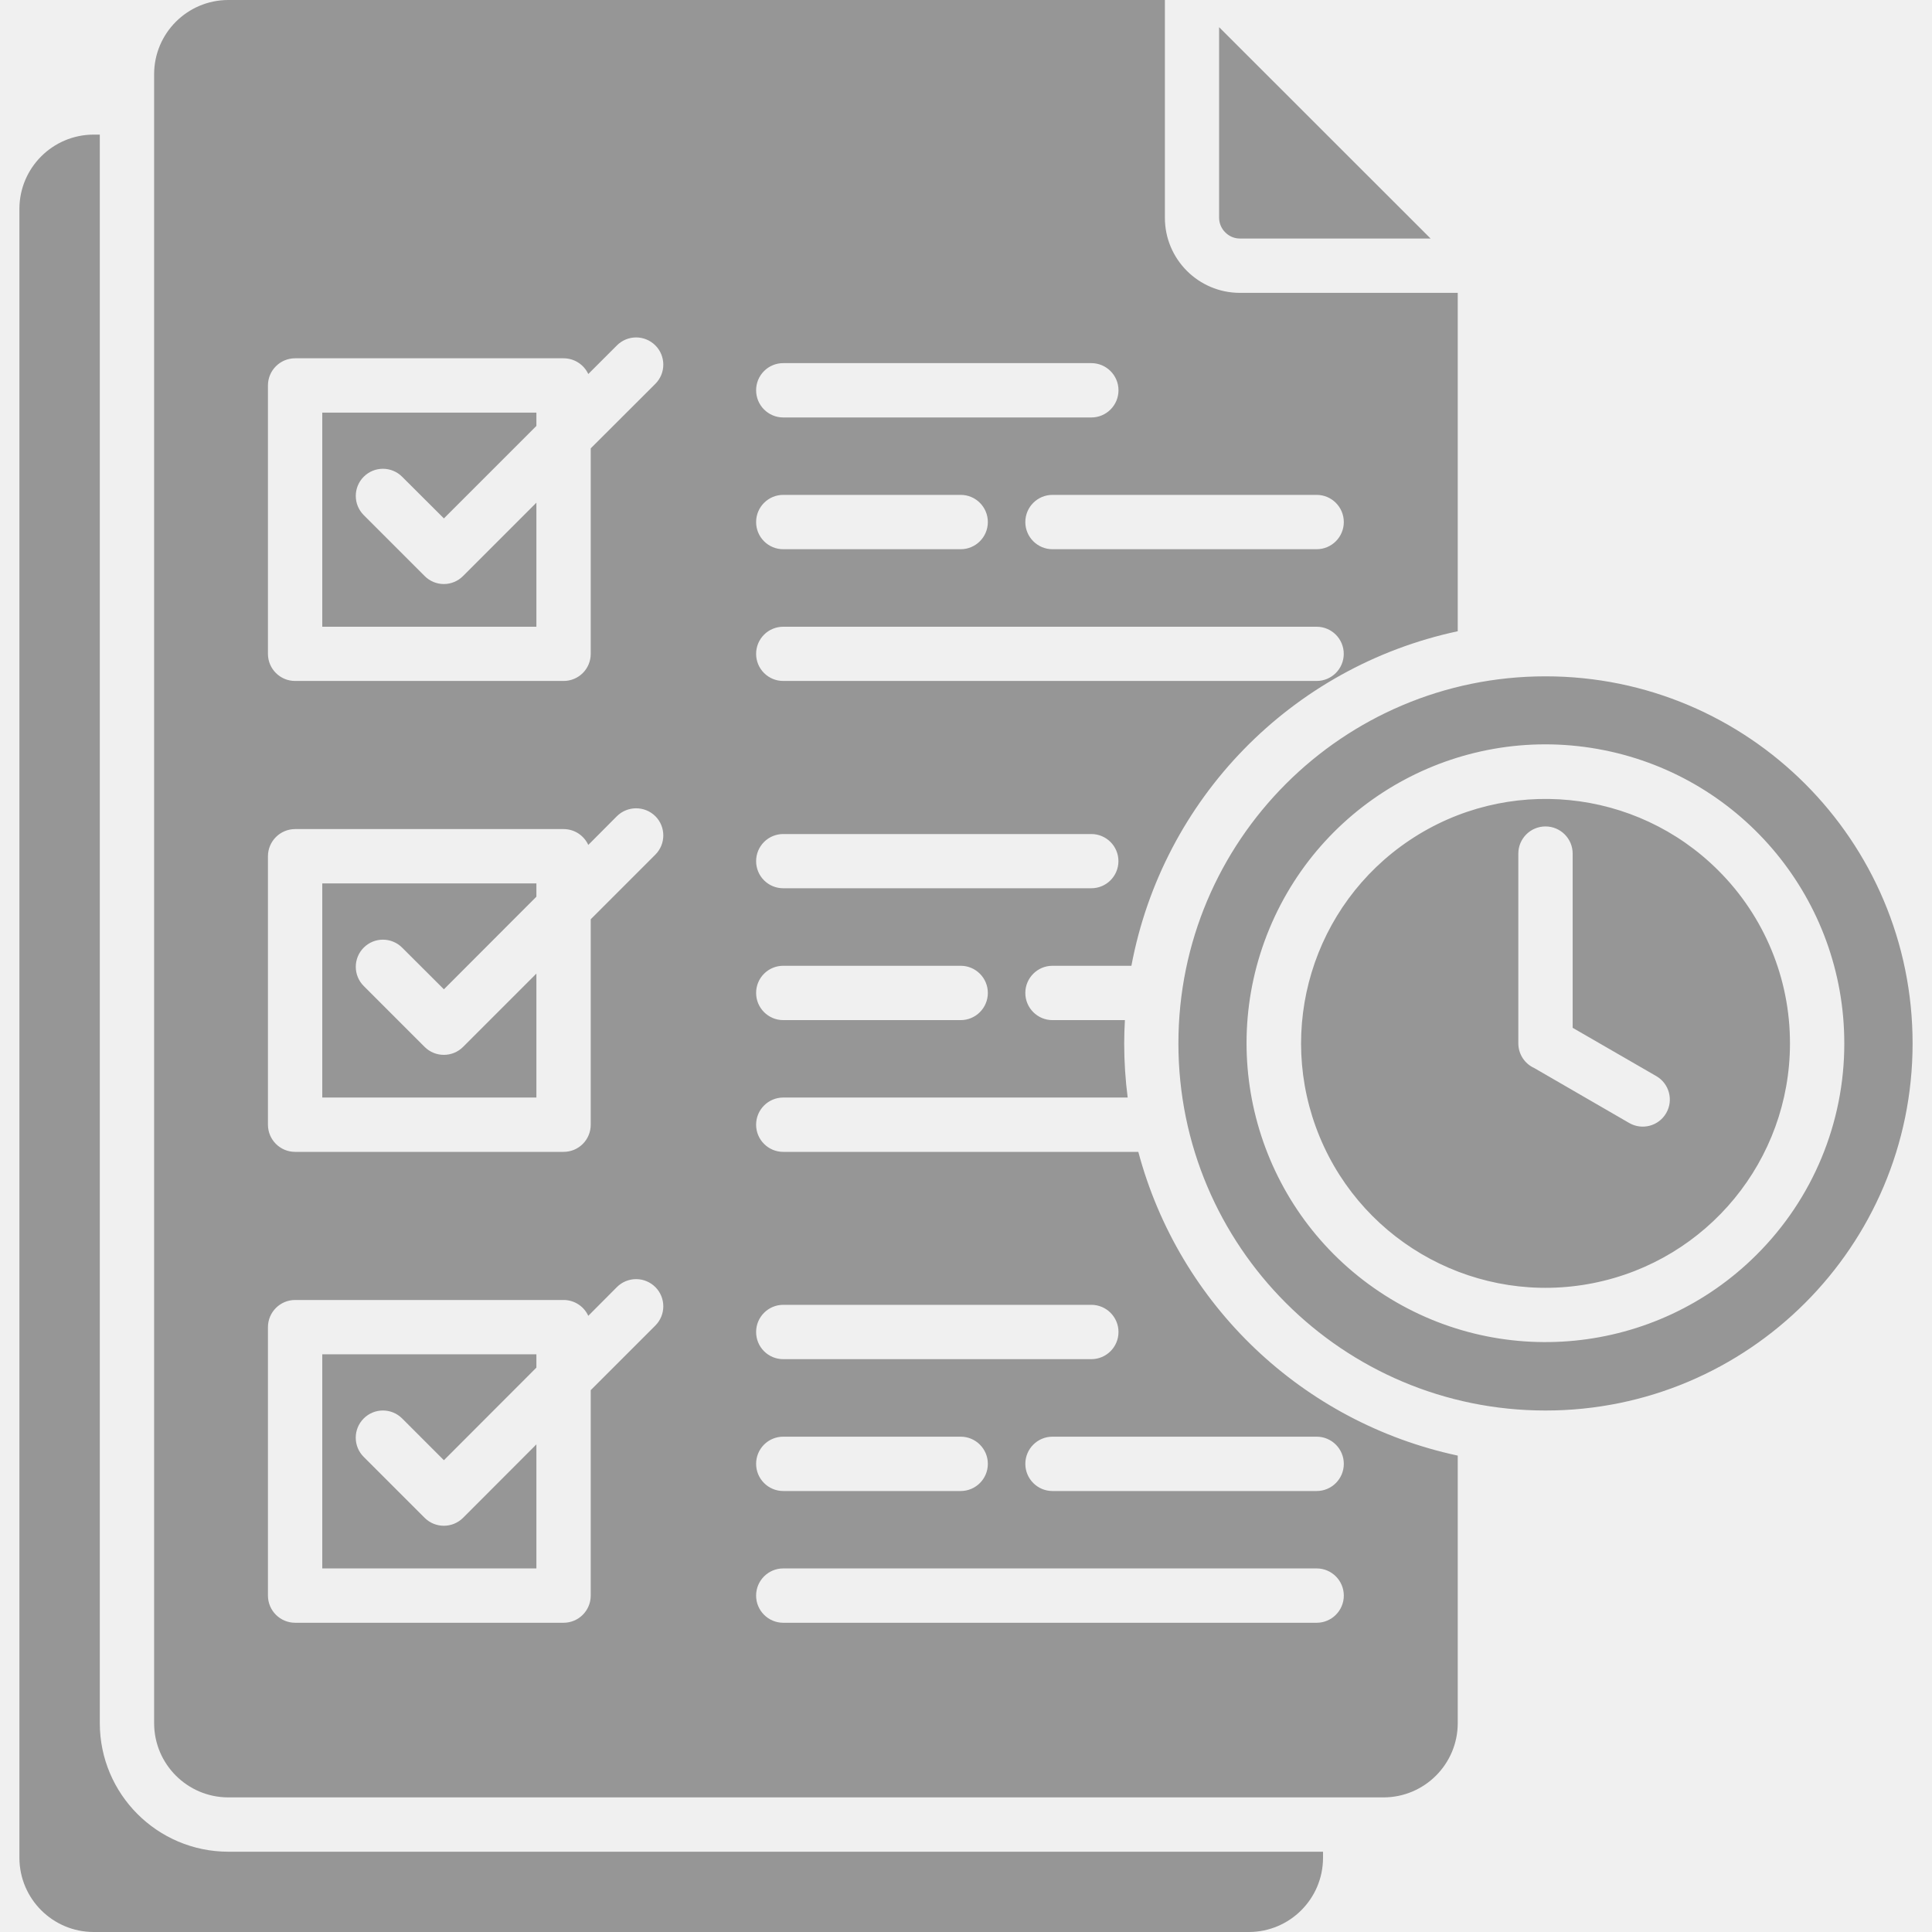
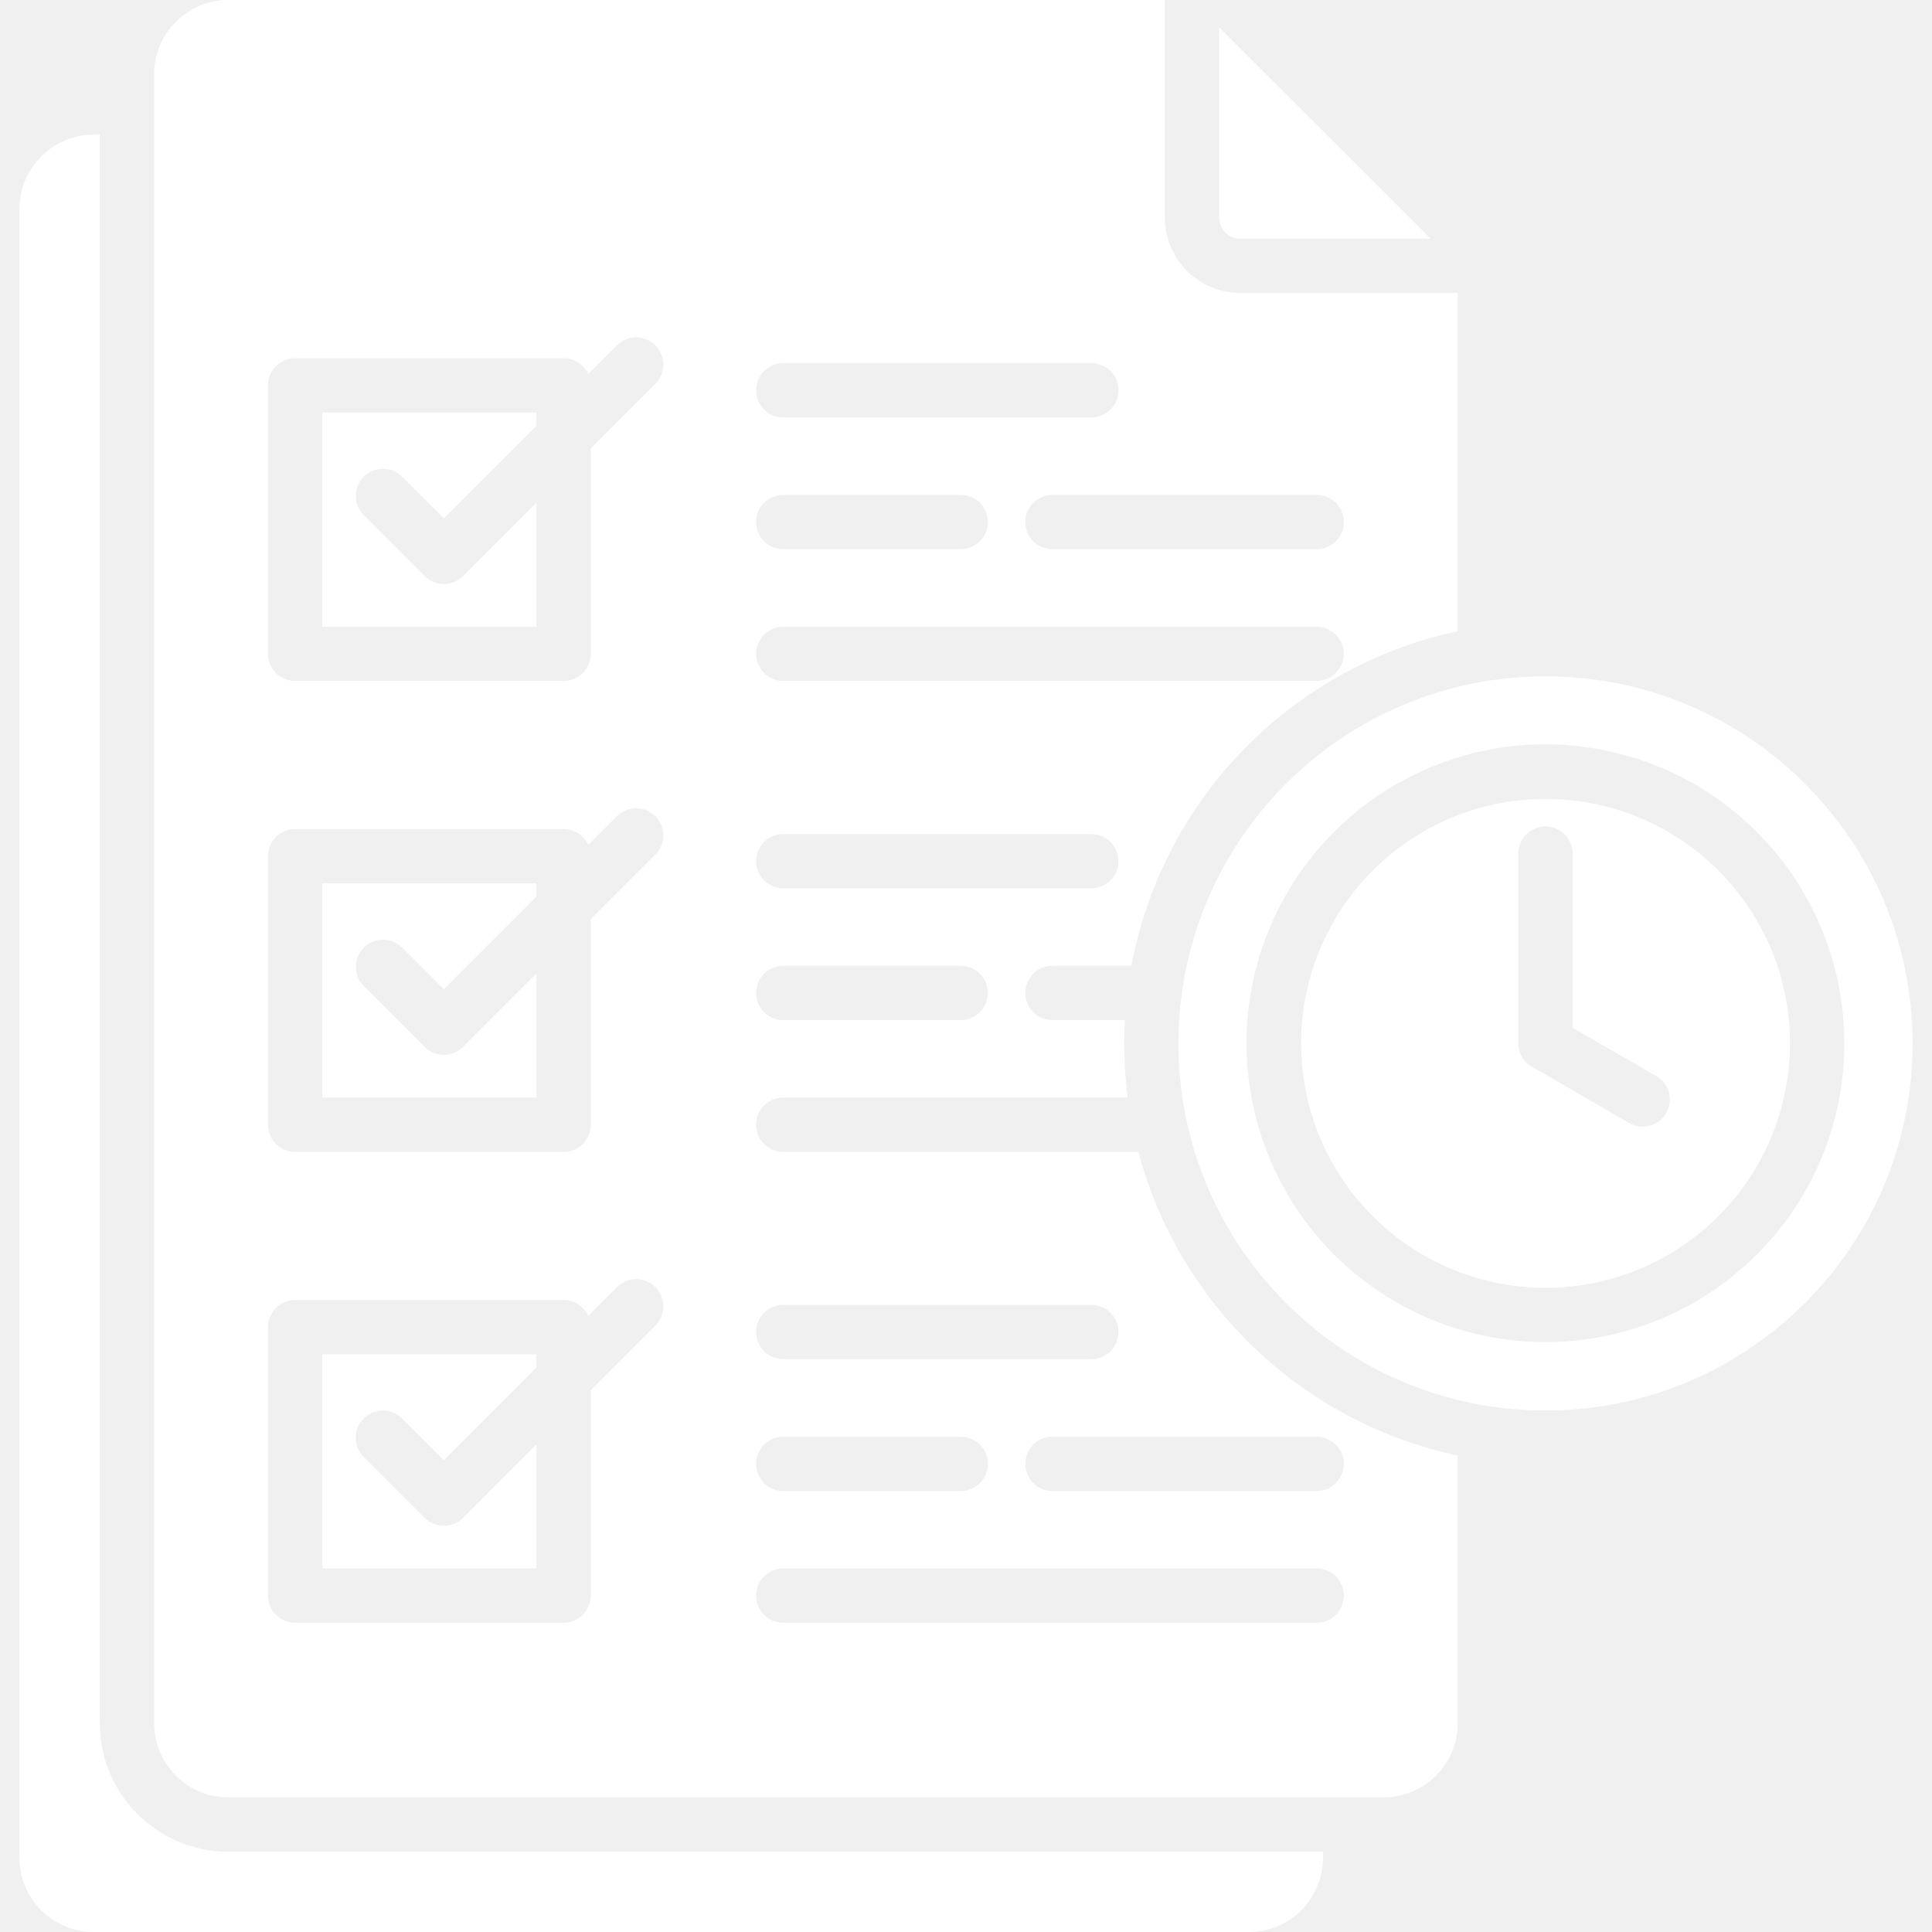
<svg xmlns="http://www.w3.org/2000/svg" id="Layer_1" viewBox="0 0 512 512" width="18pt" height="18pt" data-name="Layer 1">
-   <path d="m60.459 490.725h290.157v1.661a19.677 19.677 0 0 1 -19.616 19.614h-306.213a19.7 19.7 0 0 1 -19.643-19.614v-437.071a19.709 19.709 0 0 1 19.643-19.643h1.661v421.013a34.092 34.092 0 0 0 34.011 34.04zm24.947-199.869h56.743v-32.845l-19.439 19.439a7.211 7.211 0 0 1 -10.171 0l-16.146-16.15a7.192 7.192 0 0 1 10.172-10.171l11.074 11.046 24.51-24.54v-3.526h-56.743zm300.911 94.893v70.936a19.69 19.69 0 0 1 -19.643 19.643h-306.215a19.684 19.684 0 0 1 -19.614-19.643v-437.071a19.677 19.677 0 0 1 19.614-19.614h248.248v57.705a19.9 19.9 0 0 0 19.876 19.905h57.734v89.676a111.762 111.762 0 0 0 -86.485 88.656h-20.91a7.2 7.2 0 1 0 0 14.4h19.189c-.111 2.047-.188 4.1-.188 6.178a112.679 112.679 0 0 0 .923 14.339h-91.269a7.2 7.2 0 0 0 0 14.4h94.087a111.858 111.858 0 0 0 84.653 80.49zm-107.395-254.6a7.2 7.2 0 1 0 0 14.4h70a7.2 7.2 0 1 0 0-14.4zm-78.543-27.716a7.2 7.2 0 0 0 7.2 7.2h81.632a7.2 7.2 0 1 0 0-14.4h-81.634a7.177 7.177 0 0 0 -7.198 7.199zm0 34.914a7.177 7.177 0 0 0 7.2 7.2h47.01a7.2 7.2 0 0 0 0-14.4h-47.01a7.2 7.2 0 0 0 -7.2 7.199zm0 34.944a7.171 7.171 0 0 0 7.2 7.169h141.346a7.184 7.184 0 1 0 0-14.368h-141.348a7.177 7.177 0 0 0 -7.198 7.198zm0 54.936a7.171 7.171 0 0 0 7.2 7.169h81.632a7.184 7.184 0 1 0 0-14.368h-81.634a7.177 7.177 0 0 0 -7.198 7.198zm0 34.914a7.2 7.2 0 0 0 7.2 7.2h47.01a7.2 7.2 0 0 0 0-14.4h-47.01a7.177 7.177 0 0 0 -7.2 7.199zm0 89.851a7.177 7.177 0 0 0 7.2 7.2h81.632a7.2 7.2 0 0 0 0-14.4h-81.634a7.2 7.2 0 0 0 -7.198 7.199zm0 34.943a7.2 7.2 0 0 0 7.2 7.2h47.01a7.2 7.2 0 0 0 0-14.4h-47.01a7.177 7.177 0 0 0 -7.2 7.199zm-26.7-46.834a7.194 7.194 0 0 0 -10.2 0l-7.578 7.607a7.2 7.2 0 0 0 -6.557-4.2h-71.136a7.214 7.214 0 0 0 -7.2 7.2v71.14a7.214 7.214 0 0 0 7.2 7.2h71.14a7.2 7.2 0 0 0 7.2-7.2v-54.44l17.137-17.137a7.211 7.211 0 0 0 -.002-10.171zm0-124.794a7.247 7.247 0 0 0 -10.2 0l-7.578 7.607a7.2 7.2 0 0 0 -6.557-4.2h-71.136a7.214 7.214 0 0 0 -7.2 7.2v71.141a7.2 7.2 0 0 0 7.2 7.2h71.14a7.176 7.176 0 0 0 7.2-7.2v-54.441l17.137-17.137a7.211 7.211 0 0 0 -.002-10.171zm0-124.765a7.194 7.194 0 0 0 -10.2 0l-7.578 7.577a7.227 7.227 0 0 0 -6.557-4.167h-71.136a7.2 7.2 0 0 0 -7.2 7.2v71.14a7.189 7.189 0 0 0 7.2 7.169h71.14a7.17 7.17 0 0 0 7.2-7.169v-54.472l17.137-17.108a7.211 7.211 0 0 0 -.002-10.171zm182.445 331.307a7.2 7.2 0 0 0 -7.2-7.2h-141.347a7.2 7.2 0 0 0 0 14.4h141.348a7.2 7.2 0 0 0 7.199-7.2zm-7.2-42.113h-70a7.2 7.2 0 1 0 0 14.4h70a7.2 7.2 0 1 0 0-14.4zm-20.341-317.523h50.535l-56.043-56.013v50.505a5.486 5.486 0 0 0 1.632 3.876 5.419 5.419 0 0 0 3.876 1.632zm-243.177 102.878h56.743v-32.874l-19.439 19.439a7.159 7.159 0 0 1 -10.171 0l-16.146-16.146a7.192 7.192 0 1 1 10.172-10.171l11.074 11.045 24.51-24.51v-3.526h-56.743zm0 249.559h56.743v-32.874l-19.439 19.468a7.211 7.211 0 0 1 -10.171 0l-16.146-16.144a7.2 7.2 0 0 1 10.172-10.2l11.074 11.075 24.51-24.539v-3.527h-56.743zm388.955-139.133a64.778 64.778 0 1 1 -18.973-45.817 64.581 64.581 0 0 1 18.973 45.817zm-35.439 8.656-22.15-12.794v-46.164a7.2 7.2 0 1 0 -14.4 0v50.3a7.175 7.175 0 0 0 4.226 6.529l25.18 14.572a7.174 7.174 0 0 0 7.141-12.445zm67.934-8.656a97.283 97.283 0 1 1 -97.282-97.282 97.258 97.258 0 0 1 97.282 97.282zm-18.1 0a79.2 79.2 0 1 0 -23.2 55.957 78.867 78.867 0 0 0 23.202-55.957z" fill="#969696" fill-rule="evenodd" />
+   <path d="m60.459 490.725h290.157v1.661a19.677 19.677 0 0 1 -19.616 19.614h-306.213a19.7 19.7 0 0 1 -19.643-19.614v-437.071a19.709 19.709 0 0 1 19.643-19.643h1.661v421.013a34.092 34.092 0 0 0 34.011 34.04zm24.947-199.869h56.743v-32.845l-19.439 19.439a7.211 7.211 0 0 1 -10.171 0l-16.146-16.15a7.192 7.192 0 0 1 10.172-10.171l11.074 11.046 24.51-24.54v-3.526h-56.743zm300.911 94.893v70.936a19.69 19.69 0 0 1 -19.643 19.643h-306.215a19.684 19.684 0 0 1 -19.614-19.643v-437.071a19.677 19.677 0 0 1 19.614-19.614h248.248v57.705a19.9 19.9 0 0 0 19.876 19.905h57.734v89.676a111.762 111.762 0 0 0 -86.485 88.656h-20.91a7.2 7.2 0 1 0 0 14.4h19.189c-.111 2.047-.188 4.1-.188 6.178a112.679 112.679 0 0 0 .923 14.339h-91.269a7.2 7.2 0 0 0 0 14.4h94.087a111.858 111.858 0 0 0 84.653 80.49zm-107.395-254.6a7.2 7.2 0 1 0 0 14.4h70a7.2 7.2 0 1 0 0-14.4zm-78.543-27.716a7.2 7.2 0 0 0 7.2 7.2h81.632a7.2 7.2 0 1 0 0-14.4h-81.634a7.177 7.177 0 0 0 -7.198 7.199zm0 34.914a7.177 7.177 0 0 0 7.2 7.2h47.01a7.2 7.2 0 0 0 0-14.4h-47.01a7.2 7.2 0 0 0 -7.2 7.199zm0 34.944a7.171 7.171 0 0 0 7.2 7.169h141.346a7.184 7.184 0 1 0 0-14.368h-141.348a7.177 7.177 0 0 0 -7.198 7.198zm0 54.936a7.171 7.171 0 0 0 7.2 7.169h81.632a7.184 7.184 0 1 0 0-14.368h-81.634a7.177 7.177 0 0 0 -7.198 7.198zm0 34.914a7.2 7.2 0 0 0 7.2 7.2h47.01a7.2 7.2 0 0 0 0-14.4h-47.01a7.177 7.177 0 0 0 -7.2 7.199zm0 89.851a7.177 7.177 0 0 0 7.2 7.2h81.632a7.2 7.2 0 0 0 0-14.4h-81.634a7.2 7.2 0 0 0 -7.198 7.199zm0 34.943a7.2 7.2 0 0 0 7.2 7.2h47.01a7.2 7.2 0 0 0 0-14.4h-47.01a7.177 7.177 0 0 0 -7.2 7.199zm-26.7-46.834a7.194 7.194 0 0 0 -10.2 0l-7.578 7.607a7.2 7.2 0 0 0 -6.557-4.2h-71.136a7.214 7.214 0 0 0 -7.2 7.2v71.14a7.214 7.214 0 0 0 7.2 7.2h71.14a7.2 7.2 0 0 0 7.2-7.2v-54.44l17.137-17.137a7.211 7.211 0 0 0 -.002-10.171zm0-124.794a7.247 7.247 0 0 0 -10.2 0l-7.578 7.607a7.2 7.2 0 0 0 -6.557-4.2h-71.136a7.214 7.214 0 0 0 -7.2 7.2v71.141a7.2 7.2 0 0 0 7.2 7.2h71.14a7.176 7.176 0 0 0 7.2-7.2v-54.441l17.137-17.137a7.211 7.211 0 0 0 -.002-10.171zm0-124.765a7.194 7.194 0 0 0 -10.2 0l-7.578 7.577a7.227 7.227 0 0 0 -6.557-4.167h-71.136a7.2 7.2 0 0 0 -7.2 7.2v71.14a7.189 7.189 0 0 0 7.2 7.169h71.14a7.17 7.17 0 0 0 7.2-7.169v-54.472l17.137-17.108a7.211 7.211 0 0 0 -.002-10.171zm182.445 331.307a7.2 7.2 0 0 0 -7.2-7.2h-141.347a7.2 7.2 0 0 0 0 14.4h141.348a7.2 7.2 0 0 0 7.199-7.2zm-7.2-42.113h-70a7.2 7.2 0 1 0 0 14.4h70a7.2 7.2 0 1 0 0-14.4zm-20.341-317.523h50.535l-56.043-56.013v50.505a5.486 5.486 0 0 0 1.632 3.876 5.419 5.419 0 0 0 3.876 1.632zm-243.177 102.878h56.743v-32.874l-19.439 19.439a7.159 7.159 0 0 1 -10.171 0l-16.146-16.146a7.192 7.192 0 1 1 10.172-10.171l11.074 11.045 24.51-24.51v-3.526h-56.743zm0 249.559h56.743v-32.874l-19.439 19.468a7.211 7.211 0 0 1 -10.171 0l-16.146-16.144a7.2 7.2 0 0 1 10.172-10.2l11.074 11.075 24.51-24.539v-3.527h-56.743zm388.955-139.133a64.778 64.778 0 1 1 -18.973-45.817 64.581 64.581 0 0 1 18.973 45.817zm-35.439 8.656-22.15-12.794v-46.164a7.2 7.2 0 1 0 -14.4 0v50.3a7.175 7.175 0 0 0 4.226 6.529l25.18 14.572a7.174 7.174 0 0 0 7.141-12.445zm67.934-8.656a97.283 97.283 0 1 1 -97.282-97.282 97.258 97.258 0 0 1 97.282 97.282zm-18.1 0a79.2 79.2 0 1 0 -23.2 55.957 78.867 78.867 0 0 0 23.202-55.957z" fill="#FFFFFF" fill-rule="evenodd" />
</svg>
